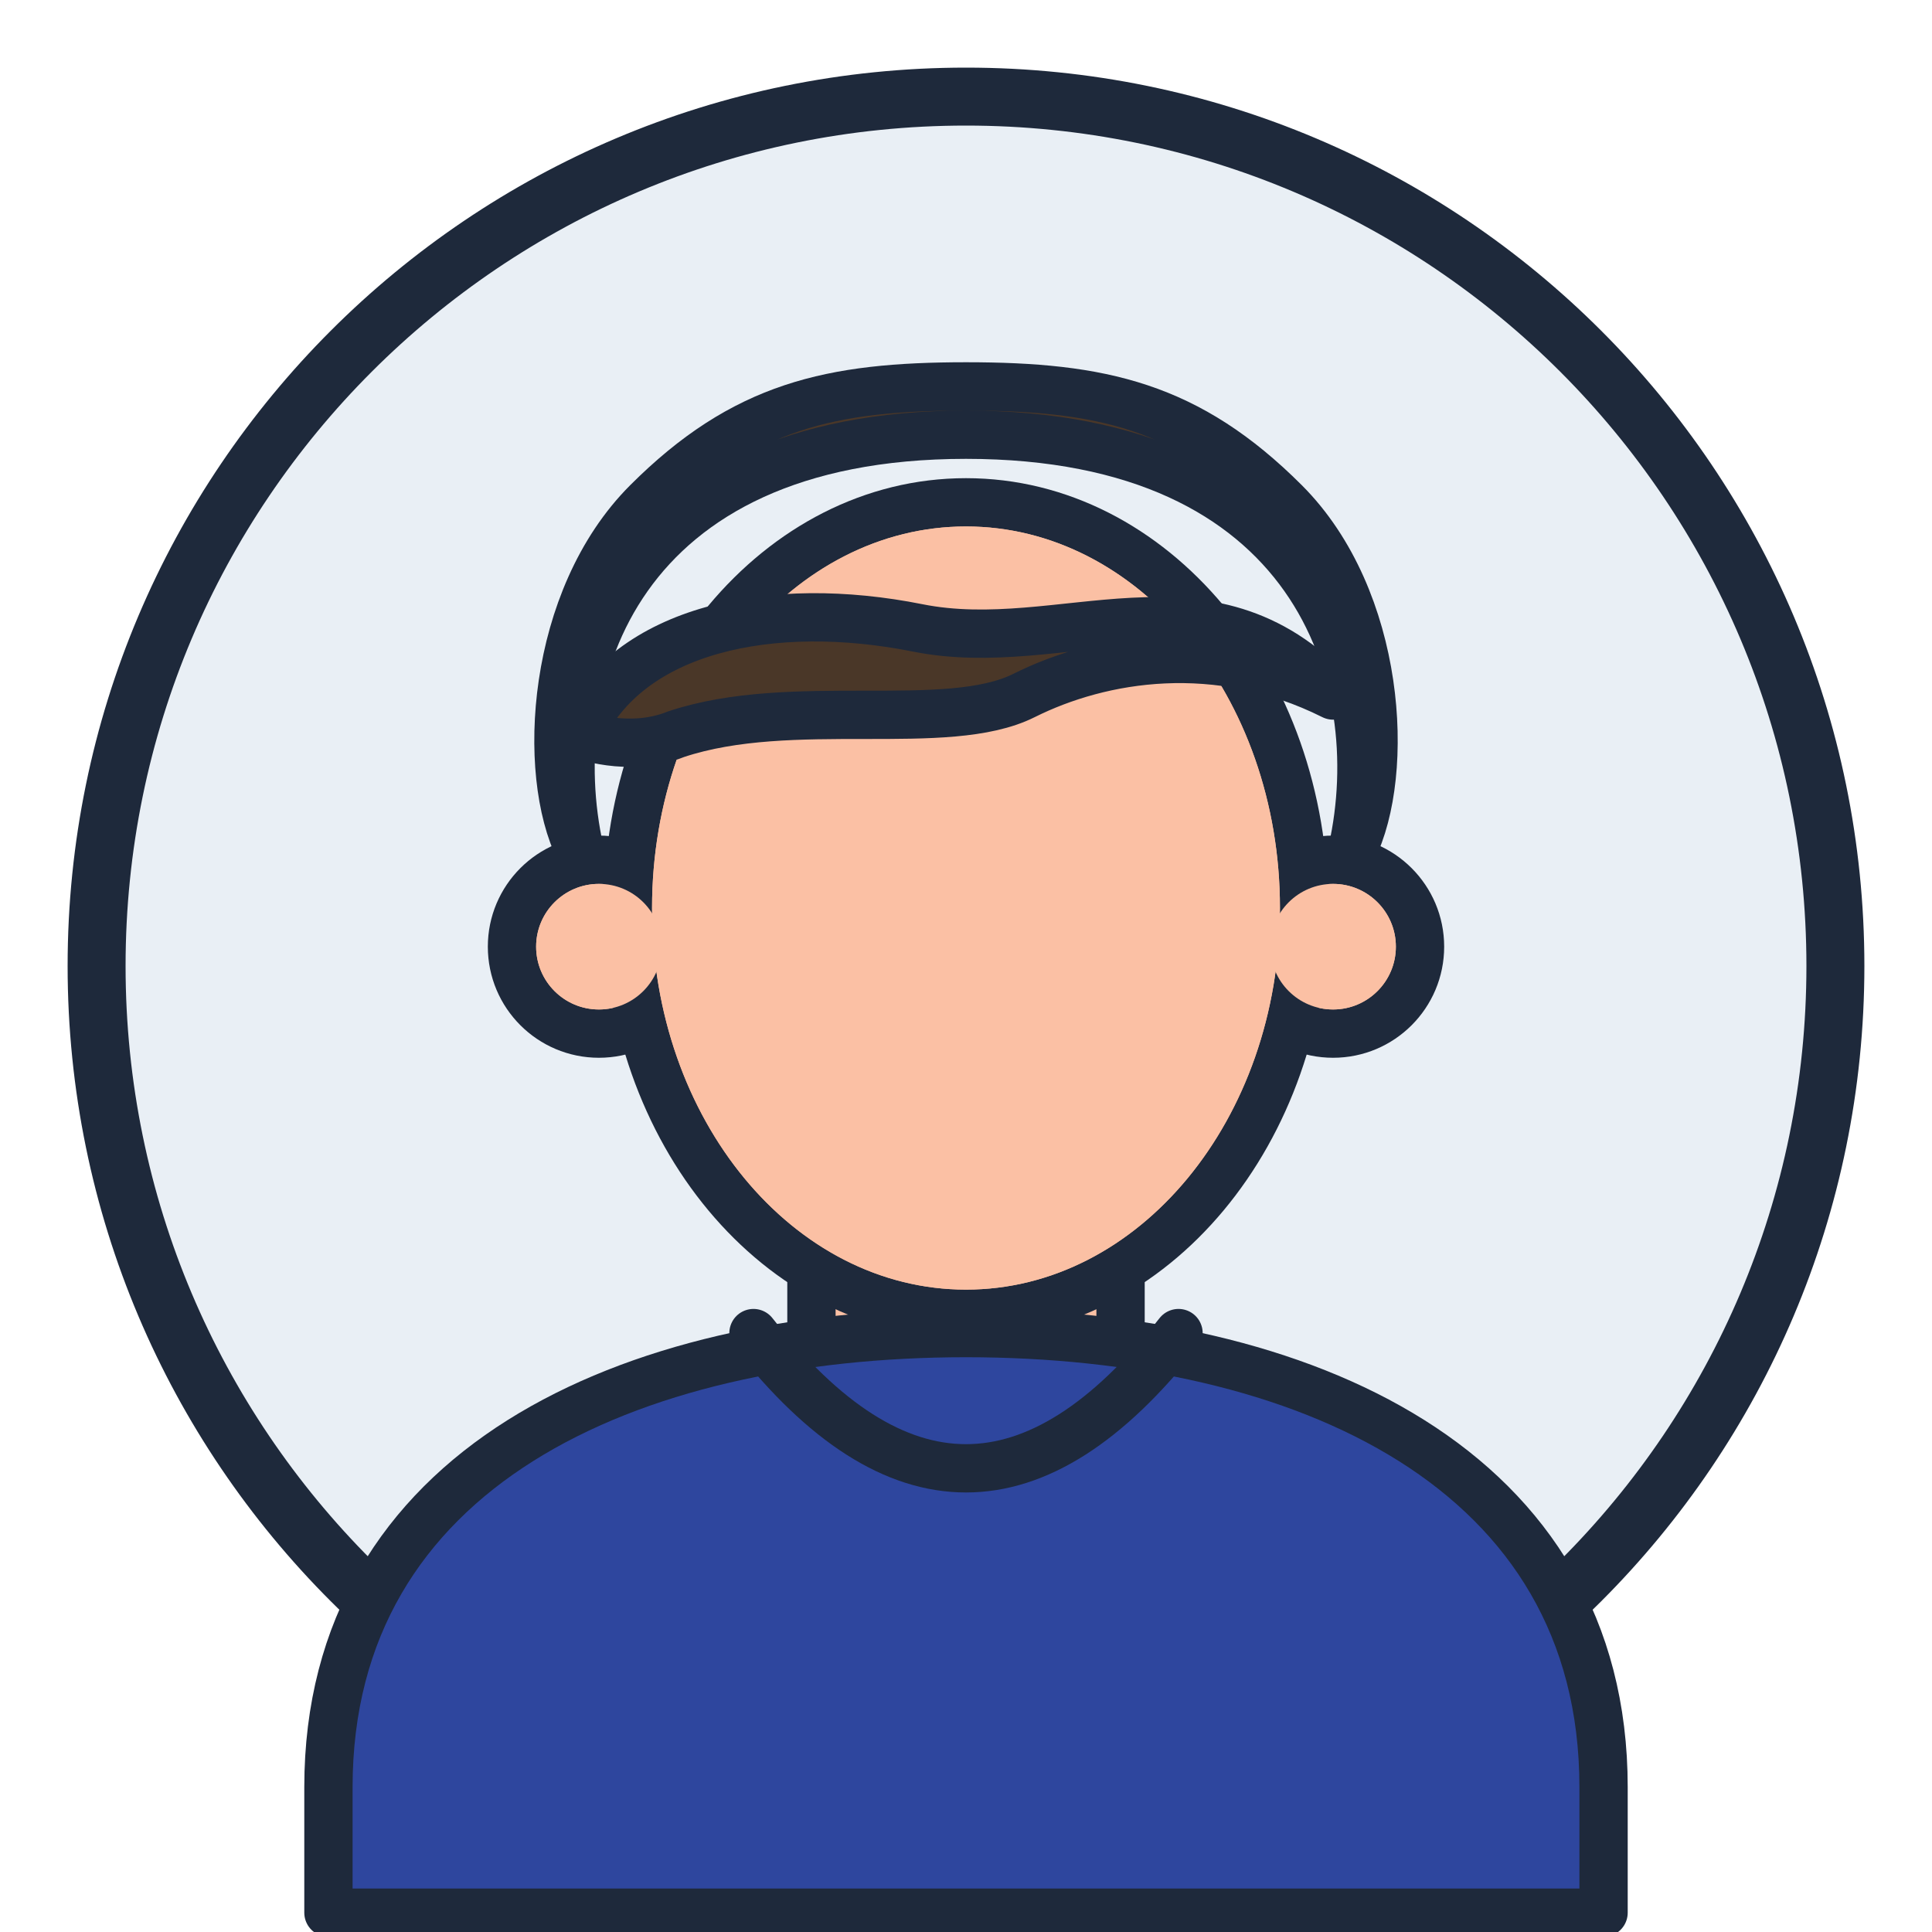
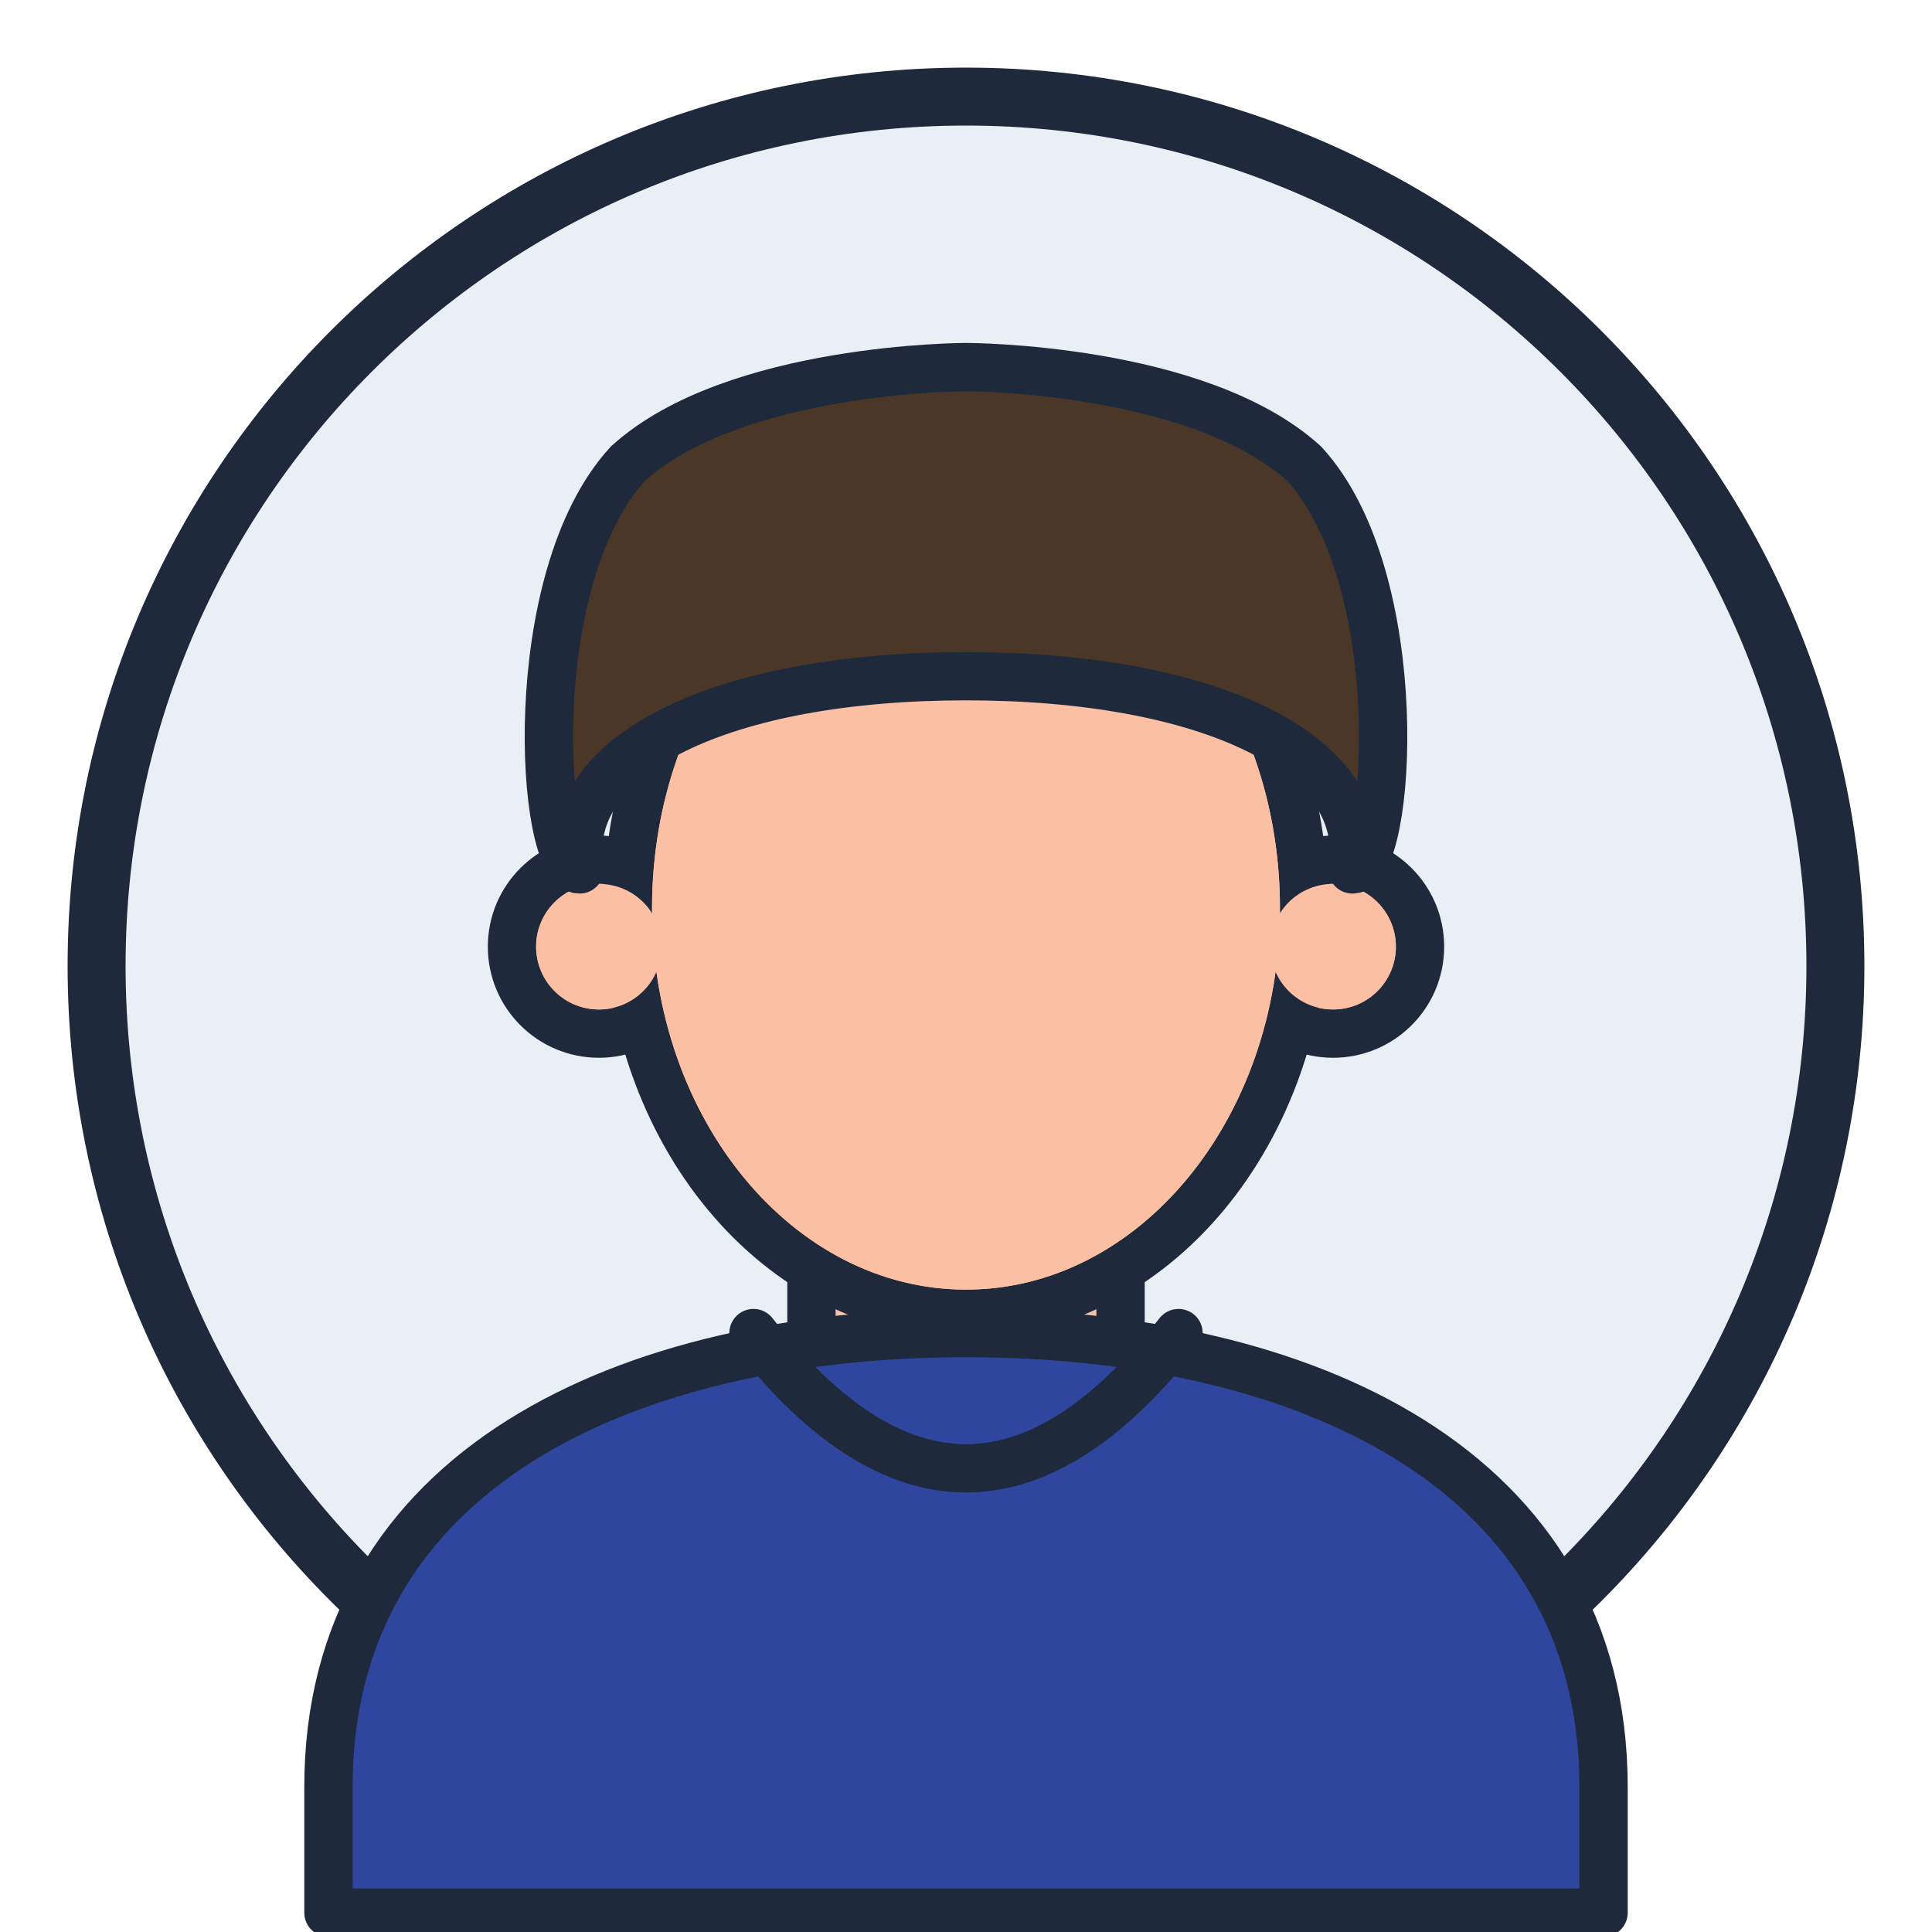
<svg xmlns="http://www.w3.org/2000/svg" viewBox="0 0 200 200" width="100%" height="100%">
  <circle cx="100" cy="100" r="90" fill="#e9eff5" stroke="#1e293b" stroke-width="6" />
  <path d="M84 110 L84 150 L116 150 L116 110 Z" fill="#fbc0a4" stroke="#1e293b" stroke-width="5" />
  <path d="M84 110 Q100 120 116 110 L116 116 Q100 126 84 116 Z" fill="#e2a58b" opacity="0.6" />
  <circle cx="62" cy="98" r="9" fill="#fbc0a4" stroke="#1e293b" stroke-width="5" />
  <circle cx="138" cy="98" r="9" fill="#fbc0a4" stroke="#1e293b" stroke-width="5" />
  <ellipse cx="100" cy="94" rx="35" ry="42" fill="#fbc0a4" stroke="#1e293b" stroke-width="5" />
  <circle cx="62" cy="98" r="6.5" fill="#fbc0a4" />
  <circle cx="138" cy="98" r="6.5" fill="#fbc0a4" />
  <ellipse cx="100" cy="94" rx="32.5" ry="39.5" fill="#fbc0a4" />
-   <path d="M60 88             C56 70, 64 45, 100 45             C136 45, 144 70, 140 88             C144 80, 143 62, 133 52             C123 42, 114 40, 100 40             C86 40, 77 42, 67 52             C57 62, 56 80, 60 88 Z" fill="#4a3728" stroke="#1e293b" stroke-width="5" stroke-linejoin="round" />
-   <path d="M60 76             C65 65, 80 62, 95 65             C110 68, 125 58, 138 72             C126 66, 114 68, 106 72             C98 76, 82 72, 70 76             C65 78, 60 76, 60 76 Z" fill="#4a3728" stroke="#1e293b" stroke-width="5" stroke-linejoin="round" />
+   <path d="M60 90             C58 78, 75 70, 100 70             C125 70, 142 78, 140 90             C144 90, 146 60, 135 48             C124 38, 100 38, 100 38             C100 38, 76 38, 65 48             C54 60, 56 90, 60 90 Z" fill="#4a3728" stroke="#1e293b" stroke-width="5" stroke-linejoin="round" />
  <path d="M34 185 C34 152, 65 138, 100 138 C135 138, 166 152, 166 185 L166 198 L34 198 Z" fill="#2e469e" stroke="#1e293b" stroke-width="5" stroke-linejoin="round" />
  <path d="M78 138 Q100 166 122 138" fill="none" stroke="#1e293b" stroke-width="5" stroke-linecap="round" />
</svg>
